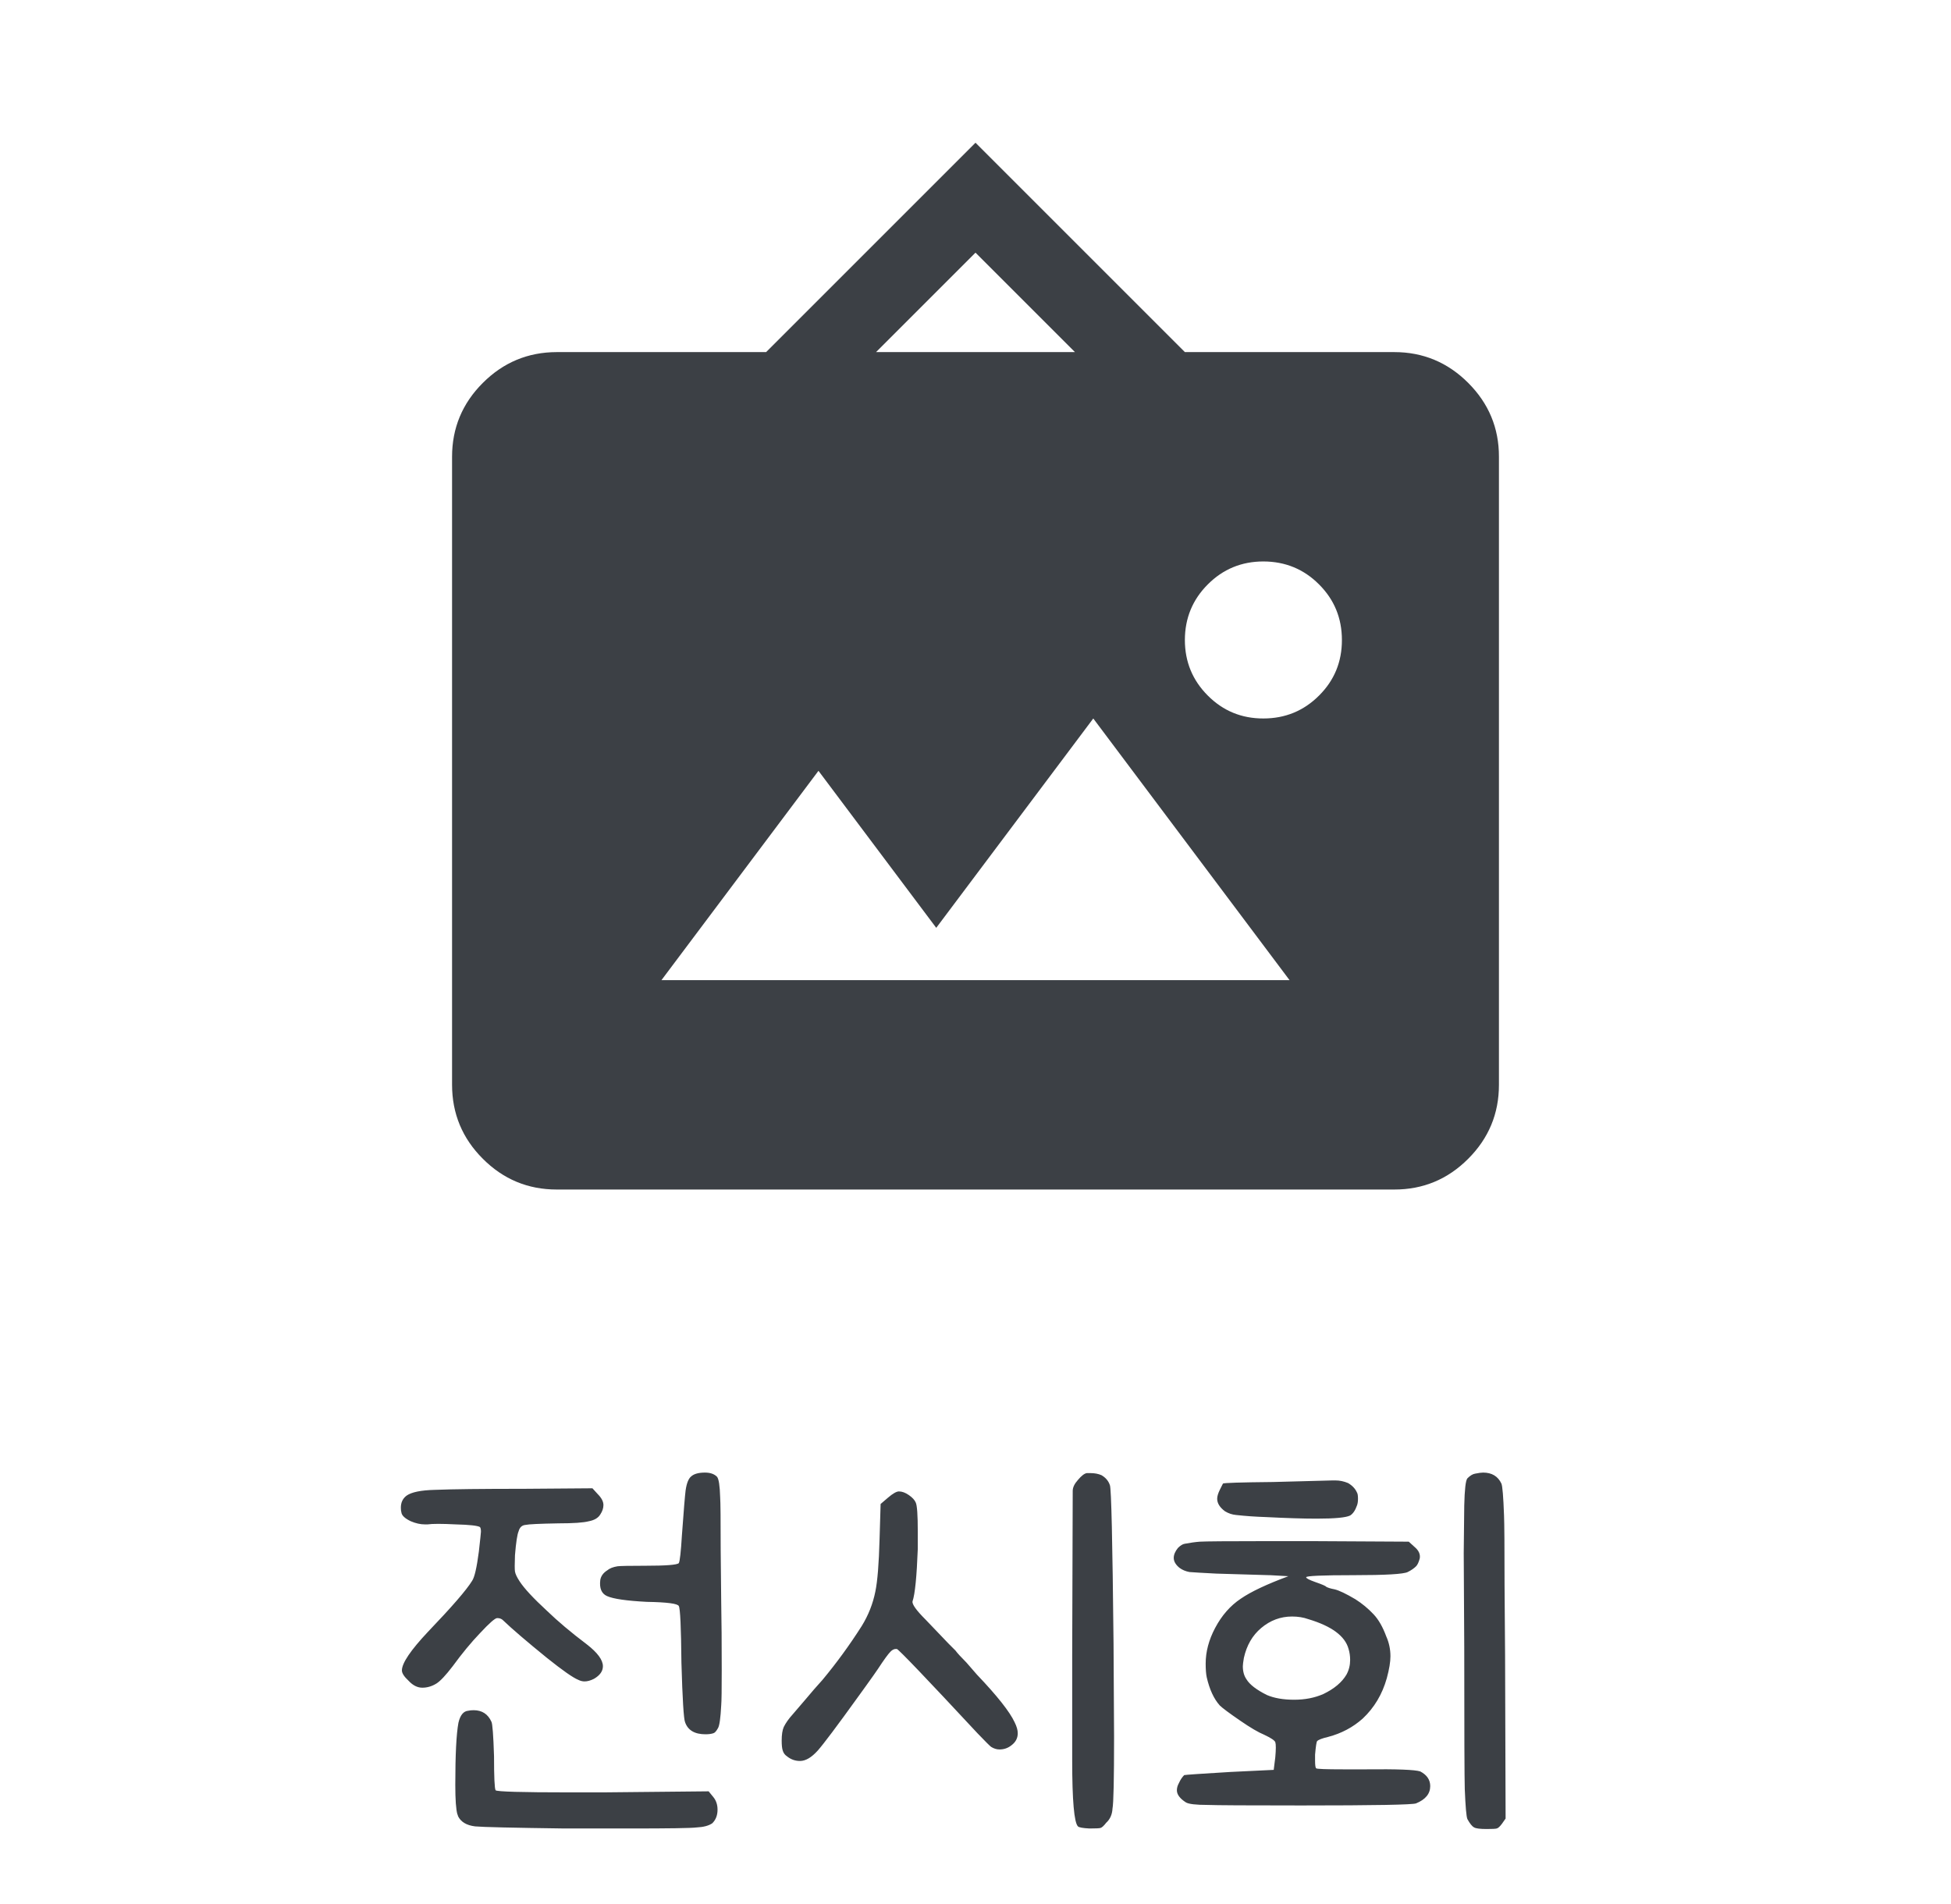
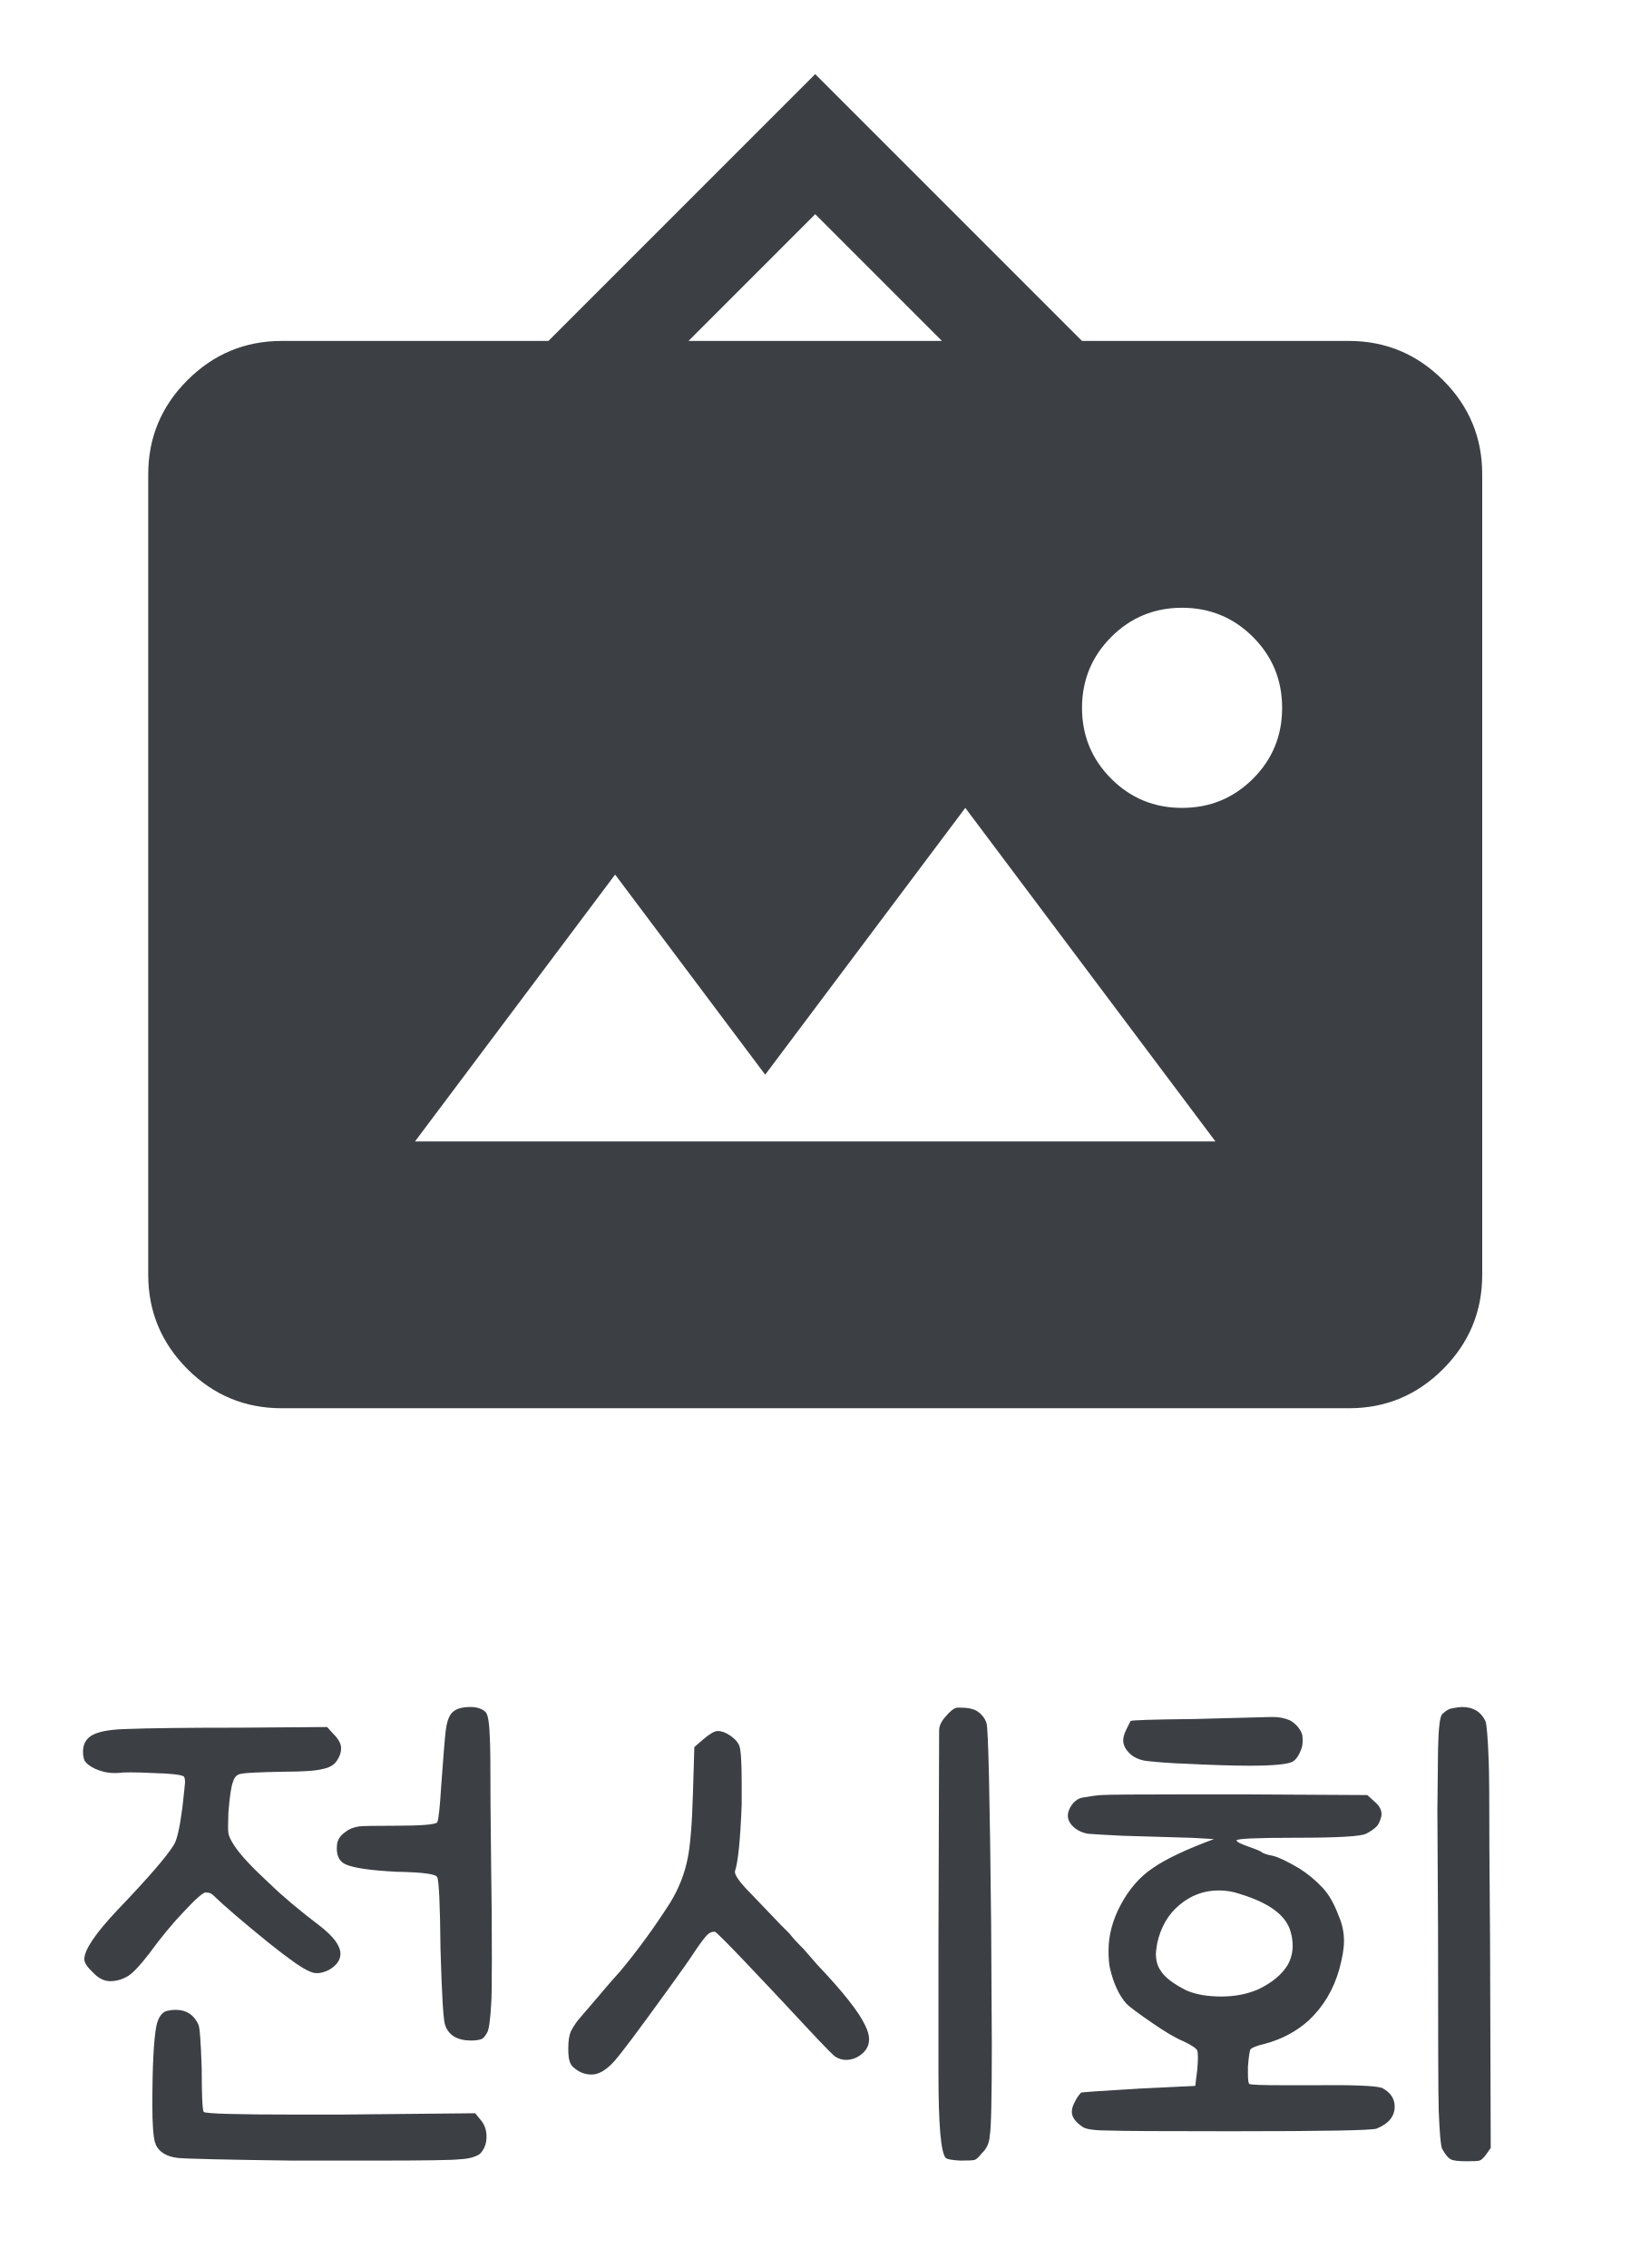
- <svg xmlns="http://www.w3.org/2000/svg" width="41" height="40" viewBox="0 0 41 40" fill="none">
-   <path d="M11.7 25C11.095 25 10.577 24.785 10.147 24.354C9.716 23.924 9.501 23.406 9.5 22.8V9.6C9.5 8.995 9.716 8.477 10.147 8.047C10.578 7.616 11.096 7.401 11.7 7.4H16.1L20.5 3L24.9 7.4H29.3C29.905 7.4 30.423 7.616 30.854 8.047C31.285 8.478 31.501 8.996 31.5 9.6V22.8C31.5 23.405 31.285 23.923 30.854 24.354C30.424 24.785 29.906 25.001 29.3 25H11.7ZM13.9 20.6H27.1L22.975 15.1L19.675 19.5L17.2 16.2L13.9 20.6ZM26.55 15.1C27.008 15.1 27.398 14.94 27.719 14.619C28.041 14.299 28.201 13.909 28.2 13.45C28.2 12.992 28.04 12.602 27.719 12.282C27.399 11.961 27.009 11.801 26.55 11.8C26.092 11.8 25.702 11.961 25.382 12.282C25.061 12.603 24.901 12.992 24.9 13.45C24.9 13.908 25.061 14.298 25.382 14.619C25.703 14.941 26.092 15.101 26.55 15.1ZM18.41 7.4H22.59L20.5 5.31L18.41 7.4Z" fill="#3C4045" />
-   <path d="M14.529 31.026C14.588 30.975 14.683 30.949 14.815 30.949C14.925 30.949 15.01 30.978 15.068 31.037C15.105 31.081 15.127 31.224 15.134 31.466C15.142 31.576 15.145 31.943 15.145 32.566L15.156 33.655C15.164 34.058 15.167 34.542 15.167 35.107C15.167 35.51 15.164 35.756 15.156 35.844C15.142 36.108 15.12 36.266 15.09 36.317C15.054 36.383 15.021 36.42 14.991 36.427C14.947 36.442 14.892 36.449 14.826 36.449C14.599 36.449 14.456 36.365 14.397 36.196C14.368 36.13 14.342 35.712 14.32 34.942C14.313 34.201 14.295 33.805 14.265 33.754C14.243 33.703 14.02 33.673 13.594 33.666C13.169 33.644 12.89 33.604 12.758 33.545C12.641 33.494 12.593 33.38 12.615 33.204C12.63 33.123 12.678 33.057 12.758 33.006C12.81 32.962 12.883 32.933 12.978 32.918C13.03 32.911 13.224 32.907 13.561 32.907C13.994 32.907 14.229 32.889 14.265 32.852C14.287 32.815 14.309 32.617 14.331 32.258C14.368 31.745 14.394 31.433 14.408 31.323C14.43 31.169 14.471 31.07 14.529 31.026ZM8.435 31.785C8.428 31.763 8.424 31.73 8.424 31.686C8.424 31.576 8.465 31.492 8.545 31.433C8.648 31.36 8.846 31.319 9.139 31.312C9.506 31.297 10.129 31.29 11.009 31.29L12.45 31.279L12.56 31.4C12.641 31.481 12.681 31.558 12.681 31.631C12.681 31.697 12.659 31.763 12.615 31.829C12.571 31.902 12.491 31.95 12.373 31.972C12.263 32.001 12.051 32.016 11.735 32.016C11.339 32.023 11.108 32.034 11.042 32.049C10.969 32.056 10.921 32.1 10.899 32.181C10.87 32.247 10.844 32.416 10.822 32.687C10.815 32.87 10.815 32.984 10.822 33.028C10.83 33.079 10.863 33.149 10.921 33.237C11.017 33.384 11.207 33.589 11.493 33.853C11.721 34.073 11.999 34.308 12.329 34.557C12.557 34.733 12.67 34.887 12.67 35.019C12.67 35.122 12.608 35.21 12.483 35.283C12.41 35.32 12.344 35.338 12.285 35.338C12.241 35.338 12.197 35.327 12.153 35.305C12.043 35.261 11.823 35.107 11.493 34.843C11.068 34.498 10.76 34.234 10.569 34.051C10.54 34.022 10.5 34.007 10.448 34.007C10.404 34.007 10.283 34.113 10.085 34.326C9.902 34.517 9.711 34.748 9.513 35.019C9.367 35.21 9.253 35.331 9.172 35.382C9.077 35.441 8.978 35.47 8.875 35.47C8.773 35.47 8.677 35.422 8.589 35.327C8.494 35.239 8.446 35.166 8.446 35.107C8.446 34.953 8.63 34.682 8.996 34.293C9.495 33.772 9.803 33.417 9.92 33.226C9.972 33.153 10.019 32.947 10.063 32.61C10.093 32.346 10.107 32.207 10.107 32.192C10.107 32.141 10.1 32.108 10.085 32.093C10.034 32.064 9.865 32.045 9.579 32.038C9.286 32.023 9.088 32.023 8.985 32.038H8.93C8.835 32.038 8.736 32.016 8.633 31.972C8.509 31.913 8.443 31.851 8.435 31.785ZM9.568 37.516C9.568 36.878 9.59 36.442 9.634 36.207C9.671 36.046 9.741 35.961 9.843 35.954C9.873 35.947 9.909 35.943 9.953 35.943C10.129 35.943 10.254 36.024 10.327 36.185C10.349 36.222 10.368 36.464 10.382 36.911C10.382 37.351 10.393 37.589 10.415 37.626C10.445 37.655 10.958 37.67 11.955 37.67H12.67L14.892 37.648L14.991 37.769C15.05 37.842 15.079 37.93 15.079 38.033C15.079 38.15 15.043 38.246 14.969 38.319C14.896 38.37 14.786 38.4 14.639 38.407C14.522 38.422 14.053 38.429 13.231 38.429H12.142H11.867C10.767 38.414 10.14 38.4 9.986 38.385C9.803 38.363 9.682 38.29 9.623 38.165C9.623 38.15 9.62 38.139 9.612 38.132C9.583 38.029 9.568 37.824 9.568 37.516ZM22.917 30.96C23.005 30.96 23.082 30.975 23.148 31.004C23.236 31.055 23.295 31.125 23.324 31.213C23.354 31.279 23.379 32.39 23.401 34.546L23.412 36.504C23.412 37.399 23.401 37.901 23.379 38.011C23.372 38.136 23.328 38.235 23.247 38.308C23.196 38.374 23.155 38.411 23.126 38.418C23.104 38.425 23.027 38.429 22.895 38.429C22.756 38.422 22.675 38.407 22.653 38.385C22.573 38.304 22.532 37.842 22.532 36.999V34.799L22.543 31.334C22.543 31.261 22.58 31.184 22.653 31.103C22.727 31.015 22.789 30.967 22.84 30.96H22.917ZM16.427 36.581C16.427 36.456 16.442 36.361 16.471 36.295C16.515 36.207 16.578 36.119 16.658 36.031L16.922 35.723L17.109 35.503L17.285 35.305C17.578 34.953 17.854 34.575 18.11 34.172C18.25 33.945 18.345 33.703 18.396 33.446C18.44 33.233 18.47 32.867 18.484 32.346L18.506 31.609L18.66 31.477C18.763 31.389 18.84 31.345 18.891 31.345C18.957 31.345 19.027 31.371 19.1 31.422C19.174 31.473 19.221 31.525 19.243 31.576C19.273 31.635 19.287 31.84 19.287 32.192V32.555C19.265 33.134 19.229 33.501 19.177 33.655C19.163 33.714 19.254 33.842 19.452 34.04L19.936 34.546L20.079 34.689C20.116 34.74 20.193 34.825 20.31 34.942L20.53 35.195C20.956 35.642 21.22 35.976 21.322 36.196C21.366 36.284 21.388 36.361 21.388 36.427C21.388 36.53 21.344 36.614 21.256 36.68C21.183 36.739 21.099 36.768 21.003 36.768C20.945 36.768 20.886 36.75 20.827 36.713C20.798 36.691 20.703 36.596 20.541 36.427C19.456 35.261 18.891 34.671 18.847 34.656H18.825C18.788 34.656 18.752 34.674 18.715 34.711C18.664 34.762 18.576 34.883 18.451 35.074L18.352 35.217L18.187 35.448L18.044 35.646C17.59 36.277 17.303 36.658 17.186 36.79C17.054 36.937 16.93 37.01 16.812 37.01C16.709 37.01 16.618 36.977 16.537 36.911C16.493 36.882 16.464 36.841 16.449 36.79C16.434 36.746 16.427 36.676 16.427 36.581ZM31.002 30.971C31.076 30.956 31.131 30.949 31.167 30.949C31.351 30.949 31.479 31.026 31.552 31.18C31.574 31.231 31.593 31.455 31.607 31.851C31.614 32.012 31.618 32.5 31.618 33.314L31.629 34.777L31.64 38.22L31.563 38.33C31.519 38.389 31.483 38.422 31.453 38.429C31.431 38.436 31.361 38.44 31.244 38.44C31.105 38.44 31.017 38.429 30.98 38.407C30.936 38.385 30.889 38.326 30.837 38.231C30.815 38.18 30.797 37.971 30.782 37.604C30.775 37.377 30.771 36.383 30.771 34.623L30.76 32.643L30.771 31.642C30.779 31.305 30.8 31.114 30.837 31.07C30.896 31.011 30.951 30.978 31.002 30.971ZM24.754 32.533C24.805 32.482 24.853 32.452 24.897 32.445C25.015 32.423 25.121 32.408 25.216 32.401C25.341 32.394 25.792 32.39 26.569 32.39H27.603L29.605 32.401L29.726 32.511C29.814 32.584 29.851 32.665 29.836 32.753C29.814 32.834 29.788 32.889 29.759 32.918C29.715 32.962 29.657 33.002 29.583 33.039C29.495 33.083 29.117 33.105 28.45 33.105C27.783 33.105 27.449 33.12 27.449 33.149C27.449 33.171 27.512 33.204 27.636 33.248C27.783 33.299 27.86 33.332 27.867 33.347C27.904 33.369 27.962 33.387 28.043 33.402C28.139 33.424 28.285 33.494 28.483 33.611C28.622 33.699 28.751 33.805 28.868 33.93C28.971 34.04 29.059 34.194 29.132 34.392C29.191 34.524 29.22 34.663 29.22 34.81C29.22 34.927 29.195 35.081 29.143 35.272C29.048 35.609 28.879 35.892 28.637 36.119C28.432 36.302 28.19 36.431 27.911 36.504C27.787 36.533 27.709 36.563 27.68 36.592C27.666 36.607 27.651 36.702 27.636 36.878V36.999C27.636 37.094 27.643 37.149 27.658 37.164C27.673 37.179 27.863 37.186 28.23 37.186H28.703C29.356 37.179 29.737 37.193 29.847 37.23C29.986 37.303 30.056 37.406 30.056 37.538C30.056 37.699 29.957 37.82 29.759 37.901C29.693 37.93 28.89 37.945 27.35 37.945C26.206 37.945 25.55 37.941 25.381 37.934C25.132 37.934 24.978 37.916 24.919 37.879C24.794 37.798 24.732 37.714 24.732 37.626C24.732 37.575 24.747 37.523 24.776 37.472C24.805 37.406 24.842 37.351 24.886 37.307C24.916 37.3 25.238 37.278 25.854 37.241L26.767 37.197L26.8 36.933C26.815 36.764 26.815 36.658 26.8 36.614C26.785 36.577 26.709 36.526 26.569 36.46C26.445 36.409 26.276 36.31 26.063 36.163C25.828 36.002 25.686 35.895 25.634 35.844C25.509 35.705 25.418 35.507 25.359 35.25C25.345 35.184 25.337 35.089 25.337 34.964C25.337 34.715 25.403 34.465 25.535 34.216C25.674 33.952 25.854 33.747 26.074 33.6C26.287 33.453 26.62 33.296 27.075 33.127L26.69 33.105H26.668L25.557 33.072C25.264 33.057 25.077 33.046 24.996 33.039C24.916 33.024 24.846 32.995 24.787 32.951C24.706 32.885 24.666 32.815 24.666 32.742C24.666 32.676 24.695 32.606 24.754 32.533ZM25.7 31.18C25.715 31.165 26.067 31.154 26.756 31.147L27.999 31.114H28.065C28.153 31.114 28.241 31.132 28.329 31.169C28.417 31.22 28.48 31.286 28.516 31.367C28.531 31.389 28.538 31.433 28.538 31.499C28.538 31.558 28.531 31.605 28.516 31.642C28.48 31.745 28.432 31.814 28.373 31.851C28.285 31.895 28.05 31.917 27.669 31.917C27.39 31.917 27.035 31.906 26.602 31.884C26.382 31.877 26.173 31.862 25.975 31.84C25.895 31.833 25.817 31.807 25.744 31.763C25.634 31.682 25.579 31.594 25.579 31.499C25.579 31.448 25.598 31.385 25.634 31.312L25.7 31.18ZM26.14 34.843C26.125 34.931 26.118 34.99 26.118 35.019C26.118 35.129 26.144 35.221 26.195 35.294C26.261 35.404 26.404 35.514 26.624 35.624C26.778 35.69 26.969 35.723 27.196 35.723C27.424 35.723 27.629 35.683 27.812 35.602C28.04 35.492 28.201 35.356 28.296 35.195C28.348 35.1 28.373 34.997 28.373 34.887C28.373 34.806 28.362 34.729 28.34 34.656C28.267 34.385 27.985 34.176 27.493 34.029C27.39 33.992 27.277 33.974 27.152 33.974C26.91 33.974 26.694 34.055 26.503 34.216C26.32 34.37 26.199 34.579 26.14 34.843Z" fill="#3C4045" />
+ <svg xmlns="http://www.w3.org/2000/svg" width="110" height="153" viewBox="0 0 110 153" fill="none">
+   <path d="M19 95C16.525 95 14.407 94.12 12.646 92.359C10.885 90.597 10.003 88.478 10 86V32C10 29.525 10.882 27.407 12.646 25.646C14.41 23.885 16.528 23.003 19 23H37L55 5L73 23H91C93.475 23 95.594 23.882 97.359 25.646C99.123 27.41 100.003 29.528 100 32V86C100 88.475 99.12 90.594 97.359 92.359C95.597 94.123 93.478 95.003 91 95H19ZM28 77H82L65.125 54.5L51.625 72.5L41.5 59L28 77ZM79.75 54.5C81.625 54.5 83.219 53.844 84.534 52.533C85.847 51.222 86.503 49.628 86.5 47.75C86.5 45.875 85.844 44.282 84.534 42.971C83.222 41.66 81.628 41.003 79.75 41C77.875 41 76.282 41.657 74.971 42.971C73.66 44.285 73.003 45.878 73 47.75C73 49.625 73.657 51.219 74.971 52.533C76.285 53.847 77.878 54.503 79.75 54.5ZM46.45 23H63.55L55 14.45L46.45 23Z" fill="#3C4045" />
+   <path d="M30.574 115.47C30.814 115.26 31.204 115.155 31.744 115.155C32.194 115.155 32.539 115.275 32.779 115.515C32.929 115.695 33.019 116.28 33.049 117.27C33.079 117.72 33.094 119.22 33.094 121.77L33.139 126.225C33.169 127.875 33.184 129.855 33.184 132.165C33.184 133.815 33.169 134.82 33.139 135.18C33.079 136.26 32.989 136.905 32.869 137.115C32.719 137.385 32.584 137.535 32.464 137.565C32.284 137.625 32.059 137.655 31.789 137.655C30.859 137.655 30.274 137.31 30.034 136.62C29.914 136.35 29.809 134.64 29.719 131.49C29.689 128.46 29.614 126.84 29.494 126.63C29.404 126.42 28.489 126.3 26.749 126.27C25.009 126.18 23.869 126.015 23.329 125.775C22.849 125.565 22.654 125.1 22.744 124.38C22.804 124.05 22.999 123.78 23.329 123.57C23.539 123.39 23.839 123.27 24.229 123.21C24.439 123.18 25.234 123.165 26.614 123.165C28.384 123.165 29.344 123.09 29.494 122.94C29.584 122.79 29.674 121.98 29.764 120.51C29.914 118.41 30.019 117.135 30.079 116.685C30.169 116.055 30.334 115.65 30.574 115.47ZM5.644 118.575C5.614 118.485 5.599 118.35 5.599 118.17C5.599 117.72 5.764 117.375 6.094 117.135C6.514 116.835 7.324 116.67 8.524 116.64C10.024 116.58 12.574 116.55 16.174 116.55L22.069 116.505L22.519 117C22.849 117.33 23.014 117.645 23.014 117.945C23.014 118.215 22.924 118.485 22.744 118.755C22.564 119.055 22.234 119.25 21.754 119.34C21.304 119.46 20.434 119.52 19.144 119.52C17.524 119.55 16.579 119.595 16.309 119.655C16.009 119.685 15.814 119.865 15.724 120.195C15.604 120.465 15.499 121.155 15.409 122.265C15.379 123.015 15.379 123.48 15.409 123.66C15.439 123.87 15.574 124.155 15.814 124.515C16.204 125.115 16.984 125.955 18.154 127.035C19.084 127.935 20.224 128.895 21.574 129.915C22.504 130.635 22.969 131.265 22.969 131.805C22.969 132.225 22.714 132.585 22.204 132.885C21.904 133.035 21.634 133.11 21.394 133.11C21.214 133.11 21.034 133.065 20.854 132.975C20.404 132.795 19.504 132.165 18.154 131.085C16.414 129.675 15.154 128.595 14.374 127.845C14.254 127.725 14.089 127.665 13.879 127.665C13.699 127.665 13.204 128.1 12.394 128.97C11.644 129.75 10.864 130.695 10.054 131.805C9.454 132.585 8.989 133.08 8.659 133.29C8.269 133.53 7.864 133.65 7.444 133.65C7.024 133.65 6.634 133.455 6.274 133.065C5.884 132.705 5.689 132.405 5.689 132.165C5.689 131.535 6.439 130.425 7.939 128.835C9.979 126.705 11.239 125.25 11.719 124.47C11.929 124.17 12.124 123.33 12.304 121.95C12.424 120.87 12.484 120.3 12.484 120.24C12.484 120.03 12.454 119.895 12.394 119.835C12.184 119.715 11.494 119.64 10.324 119.61C9.124 119.55 8.314 119.55 7.894 119.61H7.669C7.279 119.61 6.874 119.52 6.454 119.34C5.944 119.1 5.674 118.845 5.644 118.575ZM10.279 142.02C10.279 139.41 10.369 137.625 10.549 136.665C10.699 136.005 10.984 135.66 11.404 135.63C11.524 135.6 11.674 135.585 11.854 135.585C12.574 135.585 13.084 135.915 13.384 136.575C13.474 136.725 13.549 137.715 13.609 139.545C13.609 141.345 13.654 142.32 13.744 142.47C13.864 142.59 15.964 142.65 20.044 142.65H22.969L32.059 142.56L32.464 143.055C32.704 143.355 32.824 143.715 32.824 144.135C32.824 144.615 32.674 145.005 32.374 145.305C32.074 145.515 31.624 145.635 31.024 145.665C30.544 145.725 28.624 145.755 25.264 145.755H20.809H19.684C15.184 145.695 12.619 145.635 11.989 145.575C11.239 145.485 10.744 145.185 10.504 144.675C10.504 144.615 10.489 144.57 10.459 144.54C10.339 144.12 10.279 143.28 10.279 142.02ZM64.889 115.2C65.249 115.2 65.564 115.26 65.834 115.38C66.194 115.59 66.434 115.875 66.554 116.235C66.674 116.505 66.779 121.05 66.869 129.87L66.914 137.88C66.914 141.54 66.869 143.595 66.779 144.045C66.749 144.555 66.569 144.96 66.239 145.26C66.029 145.53 65.864 145.68 65.744 145.71C65.654 145.74 65.339 145.755 64.799 145.755C64.229 145.725 63.899 145.665 63.809 145.575C63.479 145.245 63.314 143.355 63.314 139.905V130.905L63.359 116.73C63.359 116.43 63.509 116.115 63.809 115.785C64.109 115.425 64.364 115.23 64.574 115.2H64.889ZM38.339 138.195C38.339 137.685 38.399 137.295 38.519 137.025C38.699 136.665 38.954 136.305 39.284 135.945L40.364 134.685L41.129 133.785L41.849 132.975C43.049 131.535 44.174 129.99 45.224 128.34C45.794 127.41 46.184 126.42 46.394 125.37C46.574 124.5 46.694 123 46.754 120.87L46.844 117.855L47.474 117.315C47.894 116.955 48.209 116.775 48.419 116.775C48.689 116.775 48.974 116.88 49.274 117.09C49.574 117.3 49.769 117.51 49.859 117.72C49.979 117.96 50.039 118.8 50.039 120.24V121.725C49.949 124.095 49.799 125.595 49.589 126.225C49.529 126.465 49.904 126.99 50.714 127.8L52.694 129.87L53.279 130.455C53.429 130.665 53.744 131.01 54.224 131.49L55.124 132.525C56.864 134.355 57.944 135.72 58.364 136.62C58.544 136.98 58.634 137.295 58.634 137.565C58.634 137.985 58.454 138.33 58.094 138.6C57.794 138.84 57.449 138.96 57.059 138.96C56.819 138.96 56.579 138.885 56.339 138.735C56.219 138.645 55.829 138.255 55.169 137.565C50.729 132.795 48.419 130.38 48.239 130.32H48.149C47.999 130.32 47.849 130.395 47.699 130.545C47.489 130.755 47.129 131.25 46.619 132.03L46.214 132.615L45.539 133.56L44.954 134.37C43.094 136.95 41.924 138.51 41.444 139.05C40.904 139.65 40.394 139.95 39.914 139.95C39.494 139.95 39.119 139.815 38.789 139.545C38.609 139.425 38.489 139.26 38.429 139.05C38.369 138.87 38.339 138.585 38.339 138.195ZM97.964 115.245C98.264 115.185 98.489 115.155 98.639 115.155C99.389 115.155 99.914 115.47 100.214 116.1C100.304 116.31 100.379 117.225 100.439 118.845C100.469 119.505 100.484 121.5 100.484 124.83L100.529 130.815L100.574 144.9L100.259 145.35C100.079 145.59 99.929 145.725 99.809 145.755C99.719 145.785 99.434 145.8 98.954 145.8C98.384 145.8 98.024 145.755 97.874 145.665C97.694 145.575 97.499 145.335 97.289 144.945C97.199 144.735 97.124 143.88 97.064 142.38C97.034 141.45 97.019 137.385 97.019 130.185L96.974 122.085L97.019 117.99C97.049 116.61 97.139 115.83 97.289 115.65C97.529 115.41 97.754 115.275 97.964 115.245ZM72.404 121.635C72.614 121.425 72.809 121.305 72.989 121.275C73.469 121.185 73.904 121.125 74.294 121.095C74.804 121.065 76.649 121.05 79.829 121.05H84.059L92.249 121.095L92.744 121.545C93.104 121.845 93.254 122.175 93.194 122.535C93.104 122.865 92.999 123.09 92.879 123.21C92.699 123.39 92.459 123.555 92.159 123.705C91.799 123.885 90.254 123.975 87.524 123.975C84.794 123.975 83.429 124.035 83.429 124.155C83.429 124.245 83.684 124.38 84.194 124.56C84.794 124.77 85.109 124.905 85.139 124.965C85.289 125.055 85.529 125.13 85.859 125.19C86.249 125.28 86.849 125.565 87.659 126.045C88.229 126.405 88.754 126.84 89.234 127.35C89.654 127.8 90.014 128.43 90.314 129.24C90.554 129.78 90.674 130.35 90.674 130.95C90.674 131.43 90.569 132.06 90.359 132.84C89.969 134.22 89.279 135.375 88.289 136.305C87.449 137.055 86.459 137.58 85.319 137.88C84.809 138 84.494 138.12 84.374 138.24C84.314 138.3 84.254 138.69 84.194 139.41V139.905C84.194 140.295 84.224 140.52 84.284 140.58C84.344 140.64 85.124 140.67 86.624 140.67H88.559C91.229 140.64 92.789 140.7 93.239 140.85C93.809 141.15 94.094 141.57 94.094 142.11C94.094 142.77 93.689 143.265 92.879 143.595C92.609 143.715 89.324 143.775 83.024 143.775C78.344 143.775 75.659 143.76 74.969 143.73C73.949 143.73 73.319 143.655 73.079 143.505C72.569 143.175 72.314 142.83 72.314 142.47C72.314 142.26 72.374 142.05 72.494 141.84C72.614 141.57 72.764 141.345 72.944 141.165C73.064 141.135 74.384 141.045 76.904 140.895L80.639 140.715L80.774 139.635C80.834 138.945 80.834 138.51 80.774 138.33C80.714 138.18 80.399 137.97 79.829 137.7C79.319 137.49 78.629 137.085 77.759 136.485C76.799 135.825 76.214 135.39 76.004 135.18C75.494 134.61 75.119 133.8 74.879 132.75C74.819 132.48 74.789 132.09 74.789 131.58C74.789 130.56 75.059 129.54 75.599 128.52C76.169 127.44 76.904 126.6 77.804 126C78.674 125.4 80.039 124.755 81.899 124.065L80.324 123.975H80.234L75.689 123.84C74.489 123.78 73.724 123.735 73.394 123.705C73.064 123.645 72.779 123.525 72.539 123.345C72.209 123.075 72.044 122.79 72.044 122.49C72.044 122.22 72.164 121.935 72.404 121.635ZM76.274 116.1C76.334 116.04 77.774 115.995 80.594 115.965L85.679 115.83H85.949C86.309 115.83 86.669 115.905 87.029 116.055C87.389 116.265 87.644 116.535 87.794 116.865C87.854 116.955 87.884 117.135 87.884 117.405C87.884 117.645 87.854 117.84 87.794 117.99C87.644 118.41 87.449 118.695 87.209 118.845C86.849 119.025 85.889 119.115 84.329 119.115C83.189 119.115 81.734 119.07 79.964 118.98C79.064 118.95 78.209 118.89 77.399 118.8C77.069 118.77 76.754 118.665 76.454 118.485C76.004 118.155 75.779 117.795 75.779 117.405C75.779 117.195 75.854 116.94 76.004 116.64L76.274 116.1ZM78.074 131.085C78.014 131.445 77.984 131.685 77.984 131.805C77.984 132.255 78.089 132.63 78.299 132.93C78.569 133.38 79.154 133.83 80.054 134.28C80.684 134.55 81.464 134.685 82.394 134.685C83.324 134.685 84.164 134.52 84.914 134.19C85.844 133.74 86.504 133.185 86.894 132.525C87.104 132.135 87.209 131.715 87.209 131.265C87.209 130.935 87.164 130.62 87.074 130.32C86.774 129.21 85.619 128.355 83.609 127.755C83.189 127.605 82.724 127.53 82.214 127.53C81.224 127.53 80.339 127.86 79.559 128.52C78.809 129.15 78.314 130.005 78.074 131.085Z" fill="#3C4045" />
</svg>
